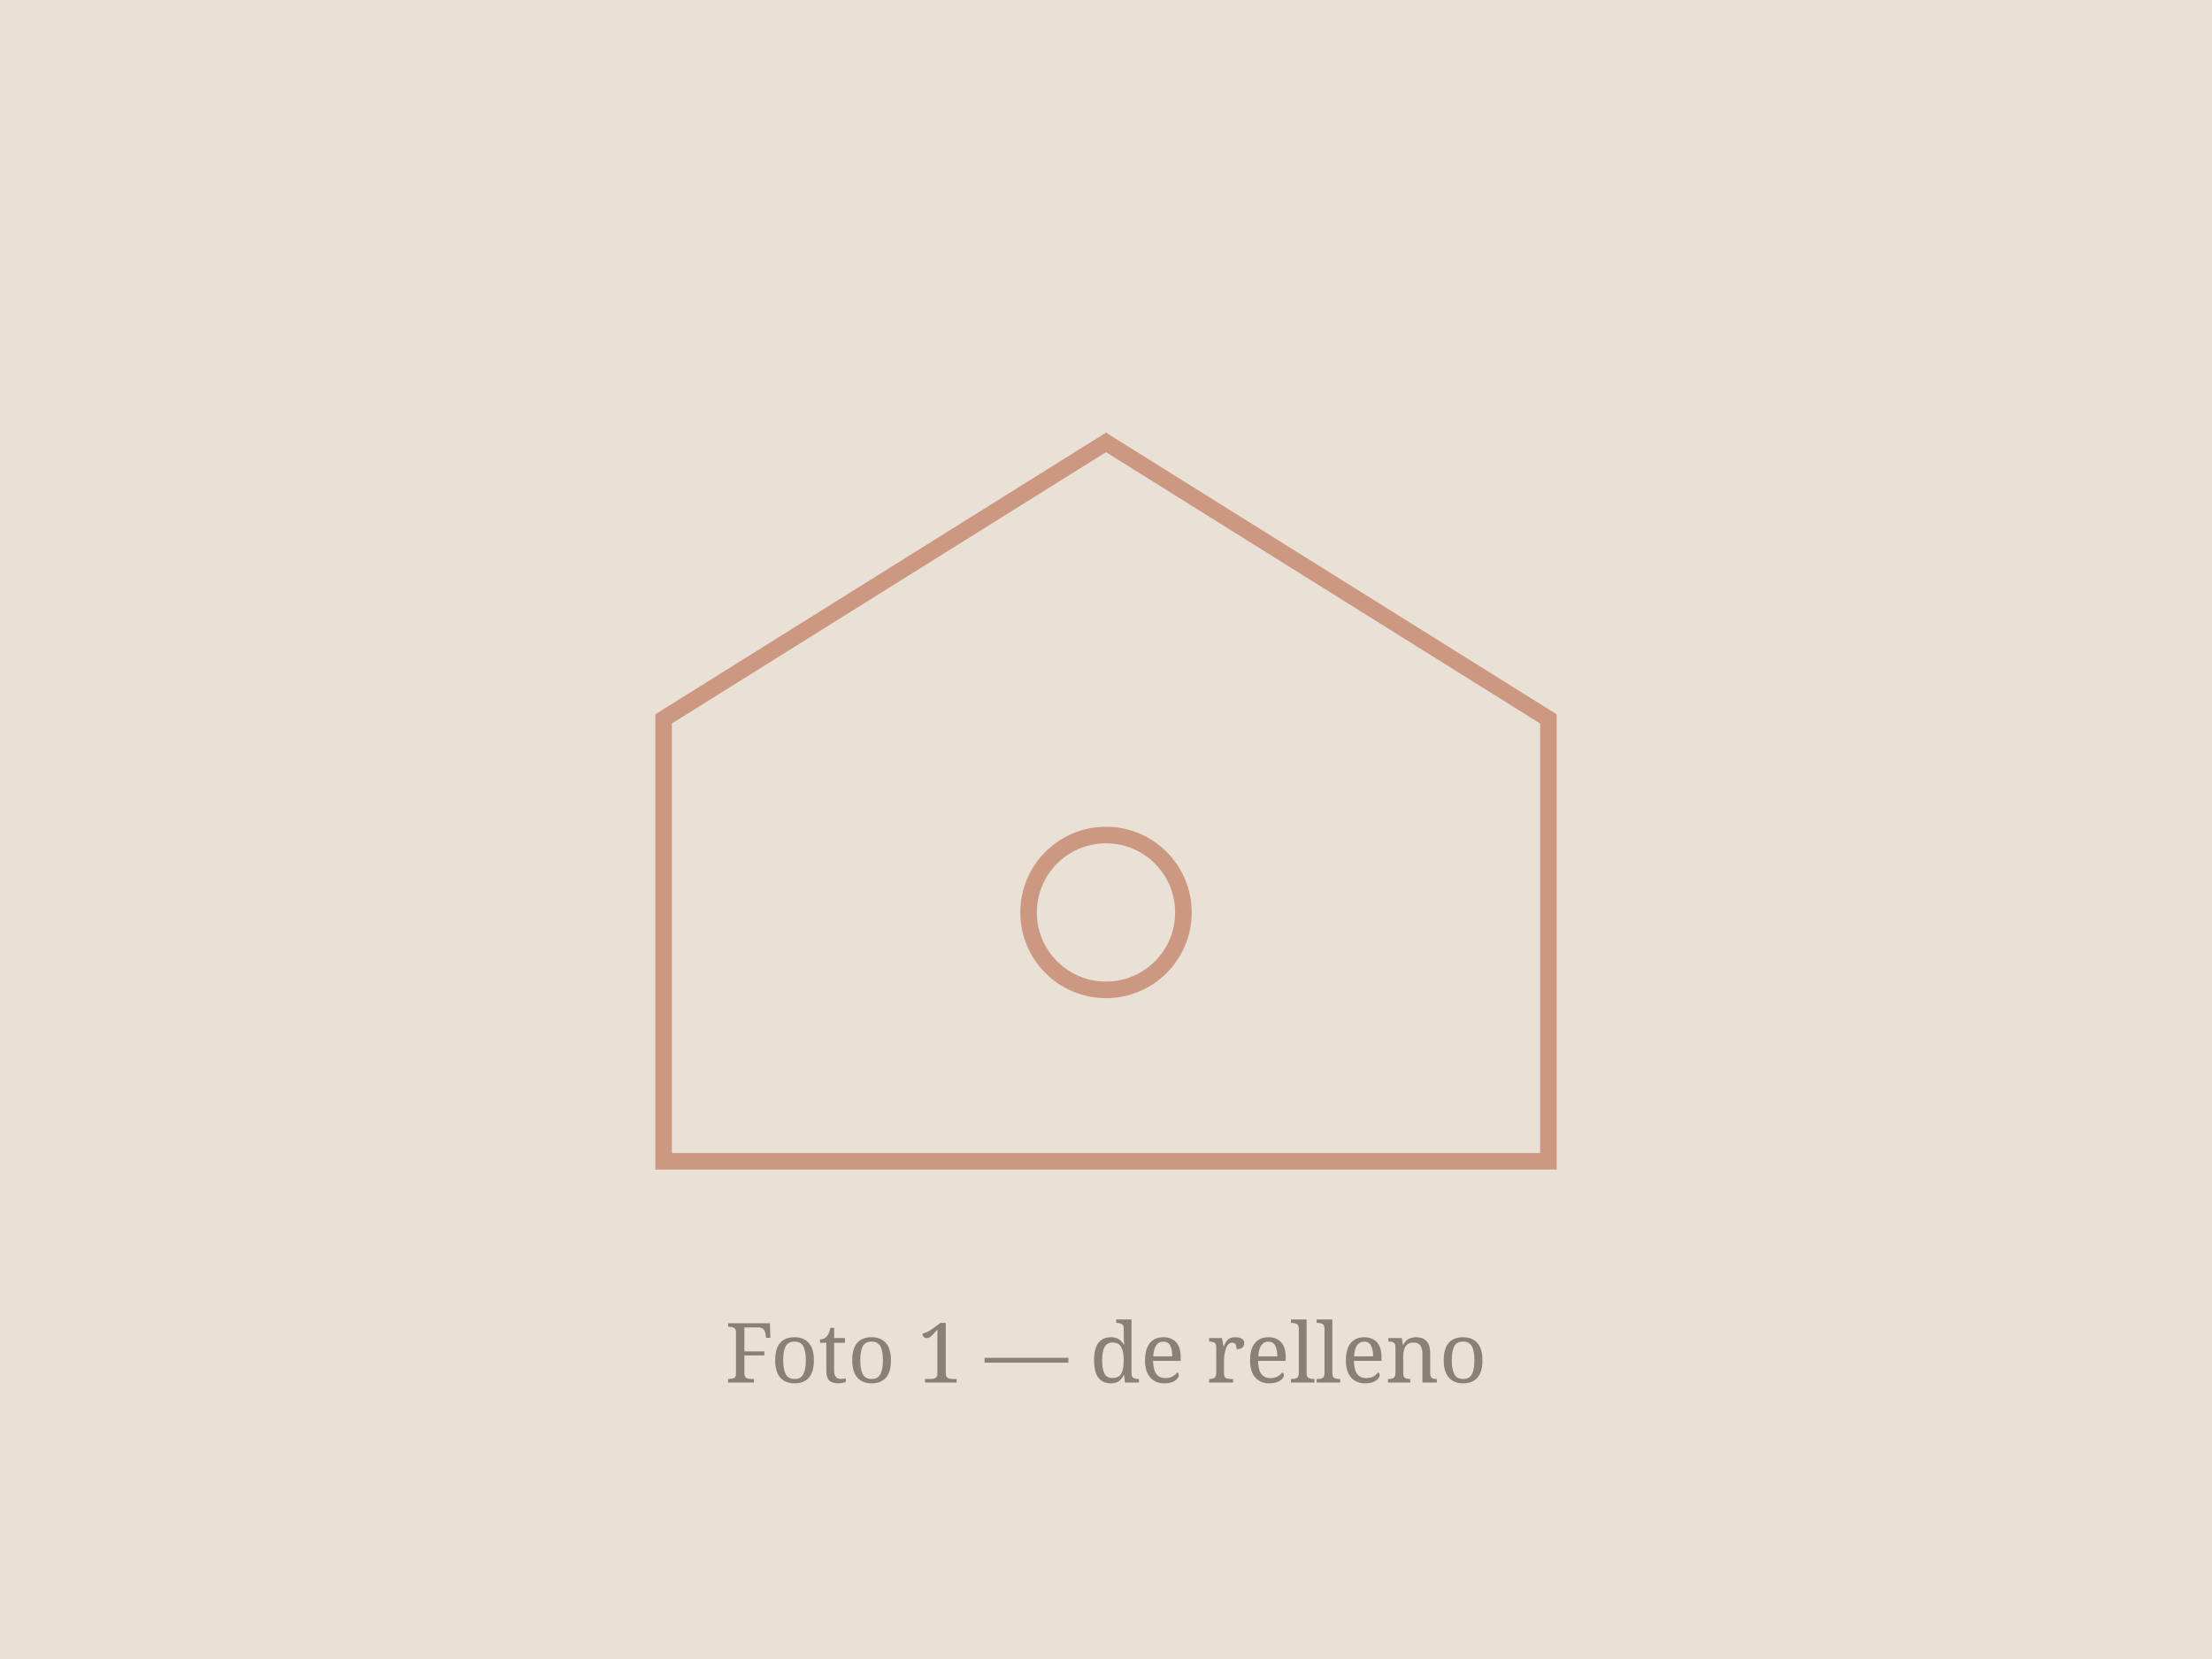
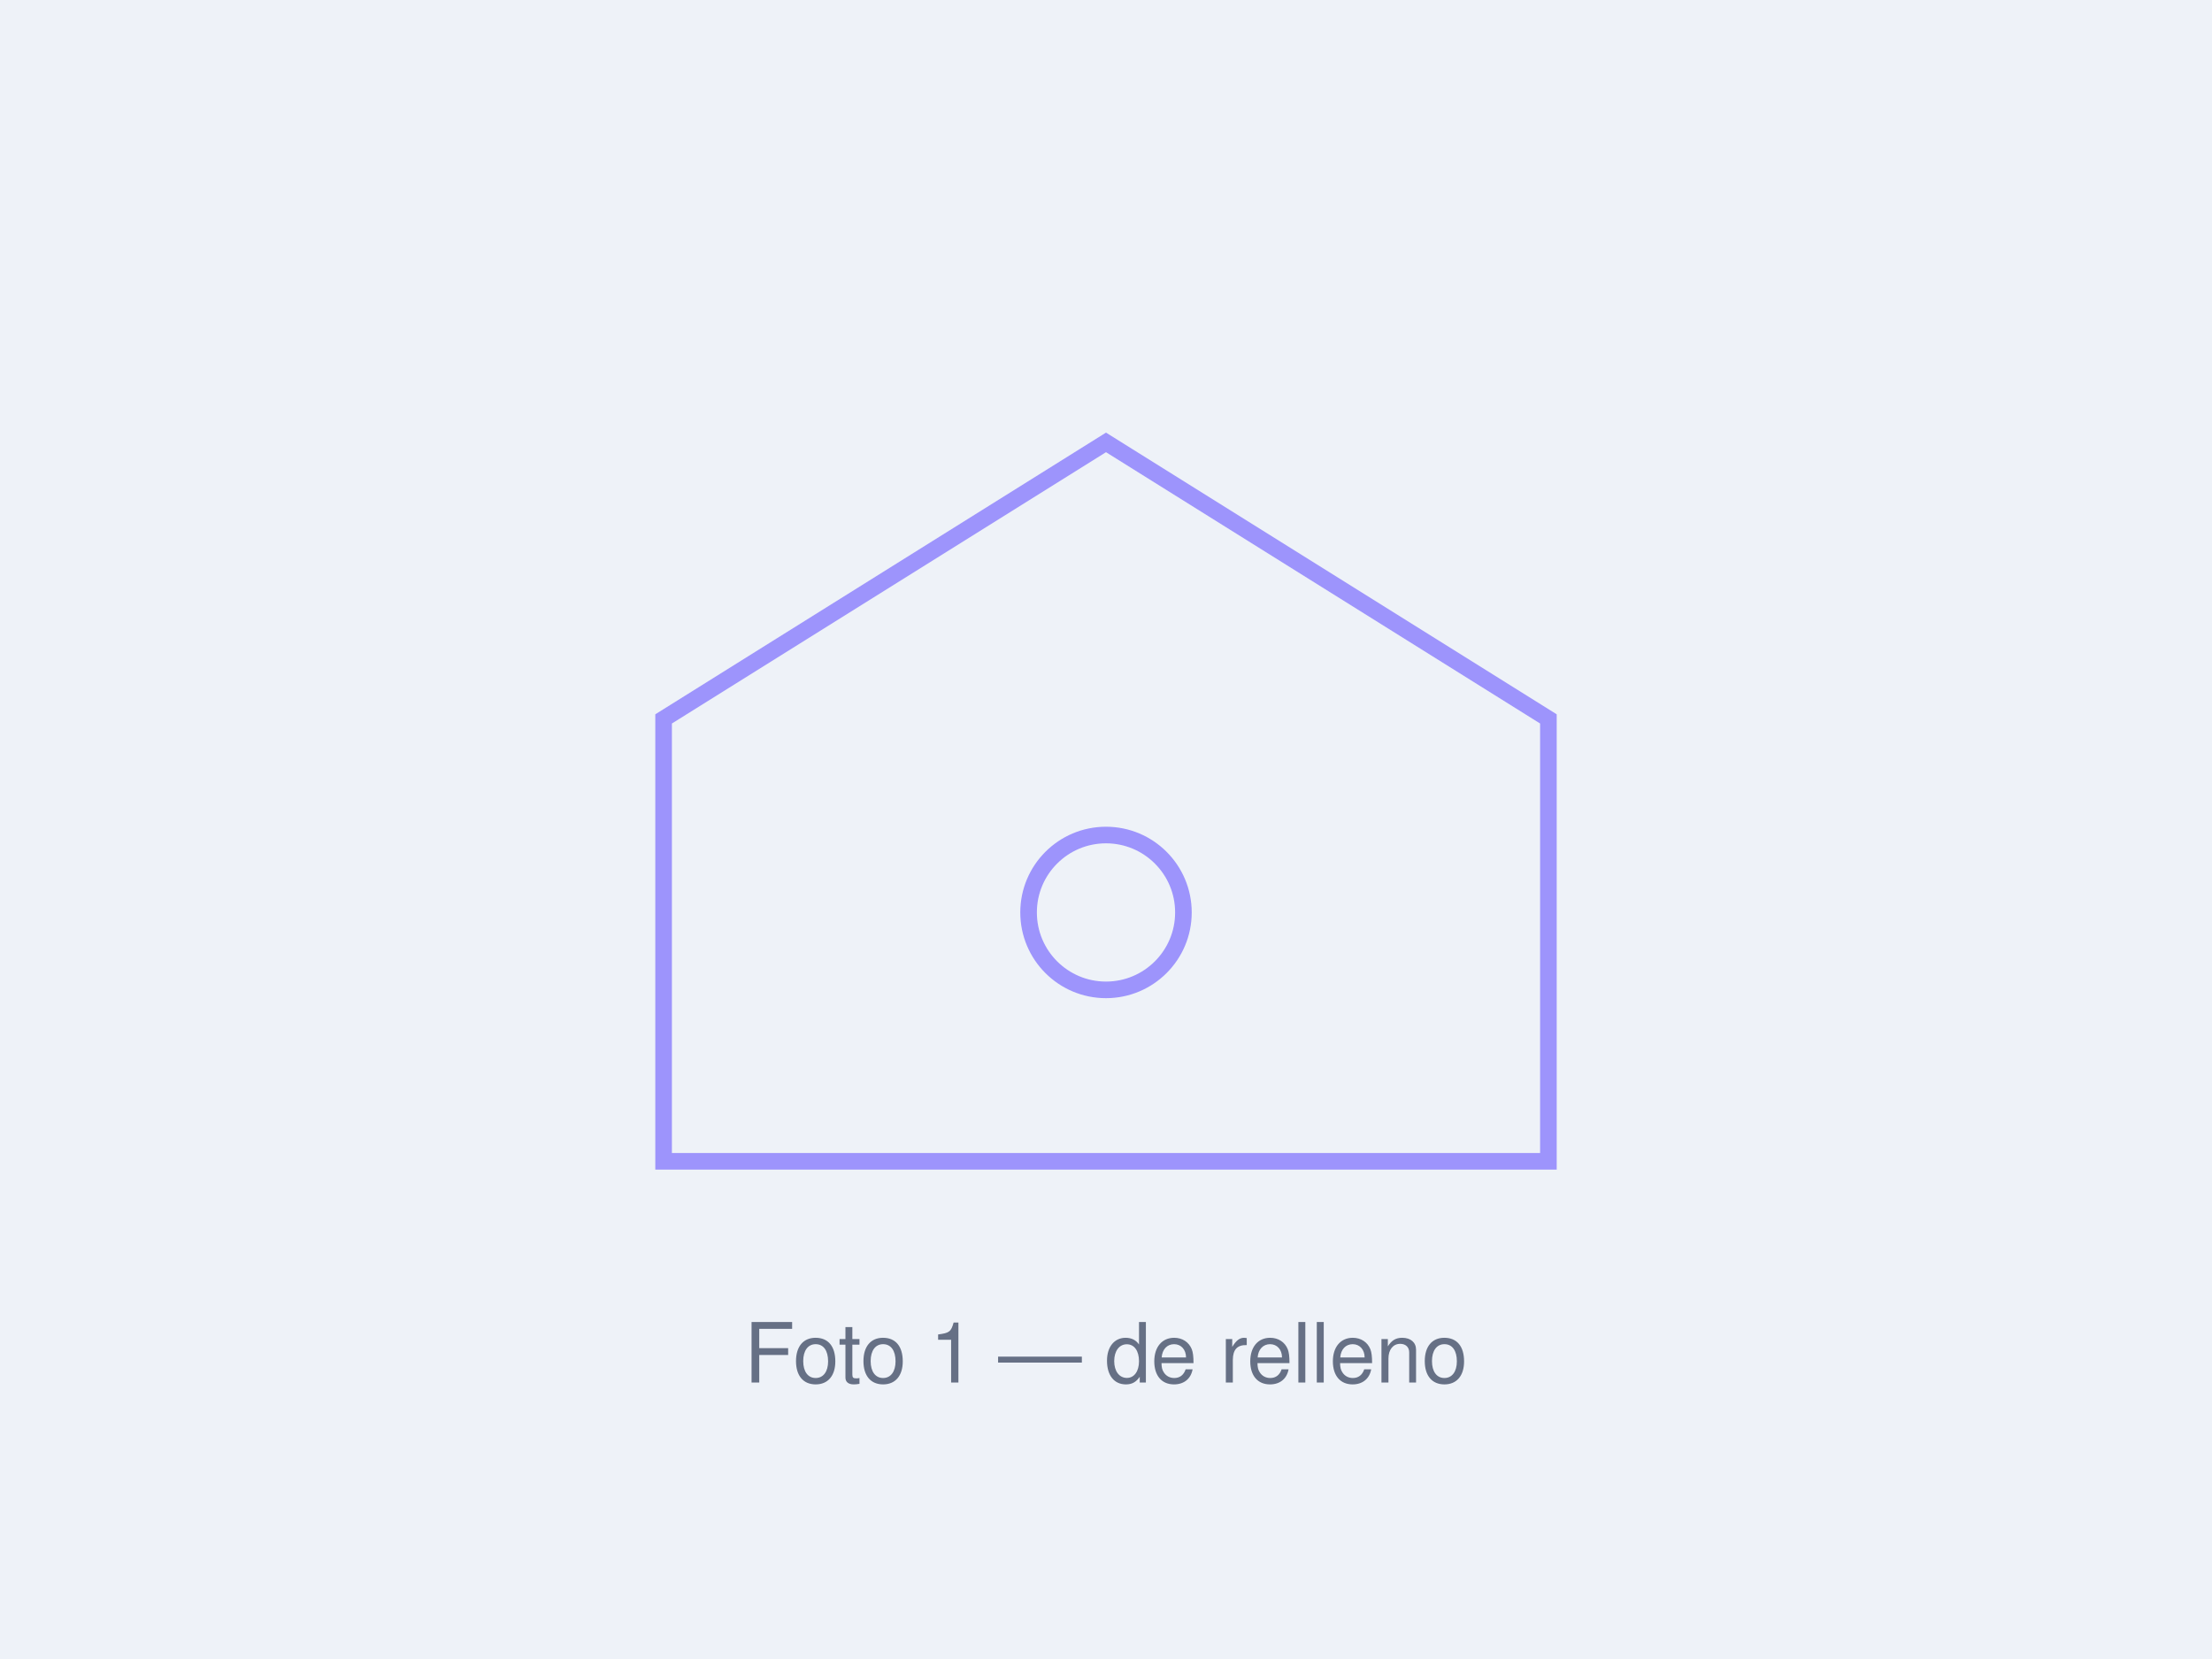
<svg xmlns="http://www.w3.org/2000/svg" width="800" height="600" viewBox="0 0 800 600">
-   <rect width="800" height="600" fill="#e9e1d6" />
-   <g fill="none" stroke="#b1502e" stroke-width="6" opacity="0.5">
+   <rect width="800" height="600" fill="#eef2f8" />
+   <g fill="none" stroke="#4b35ff" stroke-width="6" opacity="0.5">
    <path d="M400 160 L560 260 V420 H240 V260 Z" />
    <circle cx="400" cy="330" r="28" />
  </g>
-   <text x="400" y="500" font-family="Georgia, serif" font-size="30" fill="#8a8073" text-anchor="middle">Foto 1 — de relleno</text>
+   <text x="400" y="500" font-family="Helvetica, Arial, sans-serif" font-size="30" fill="#667085" text-anchor="middle">Foto 1 — de relleno</text>
</svg>
